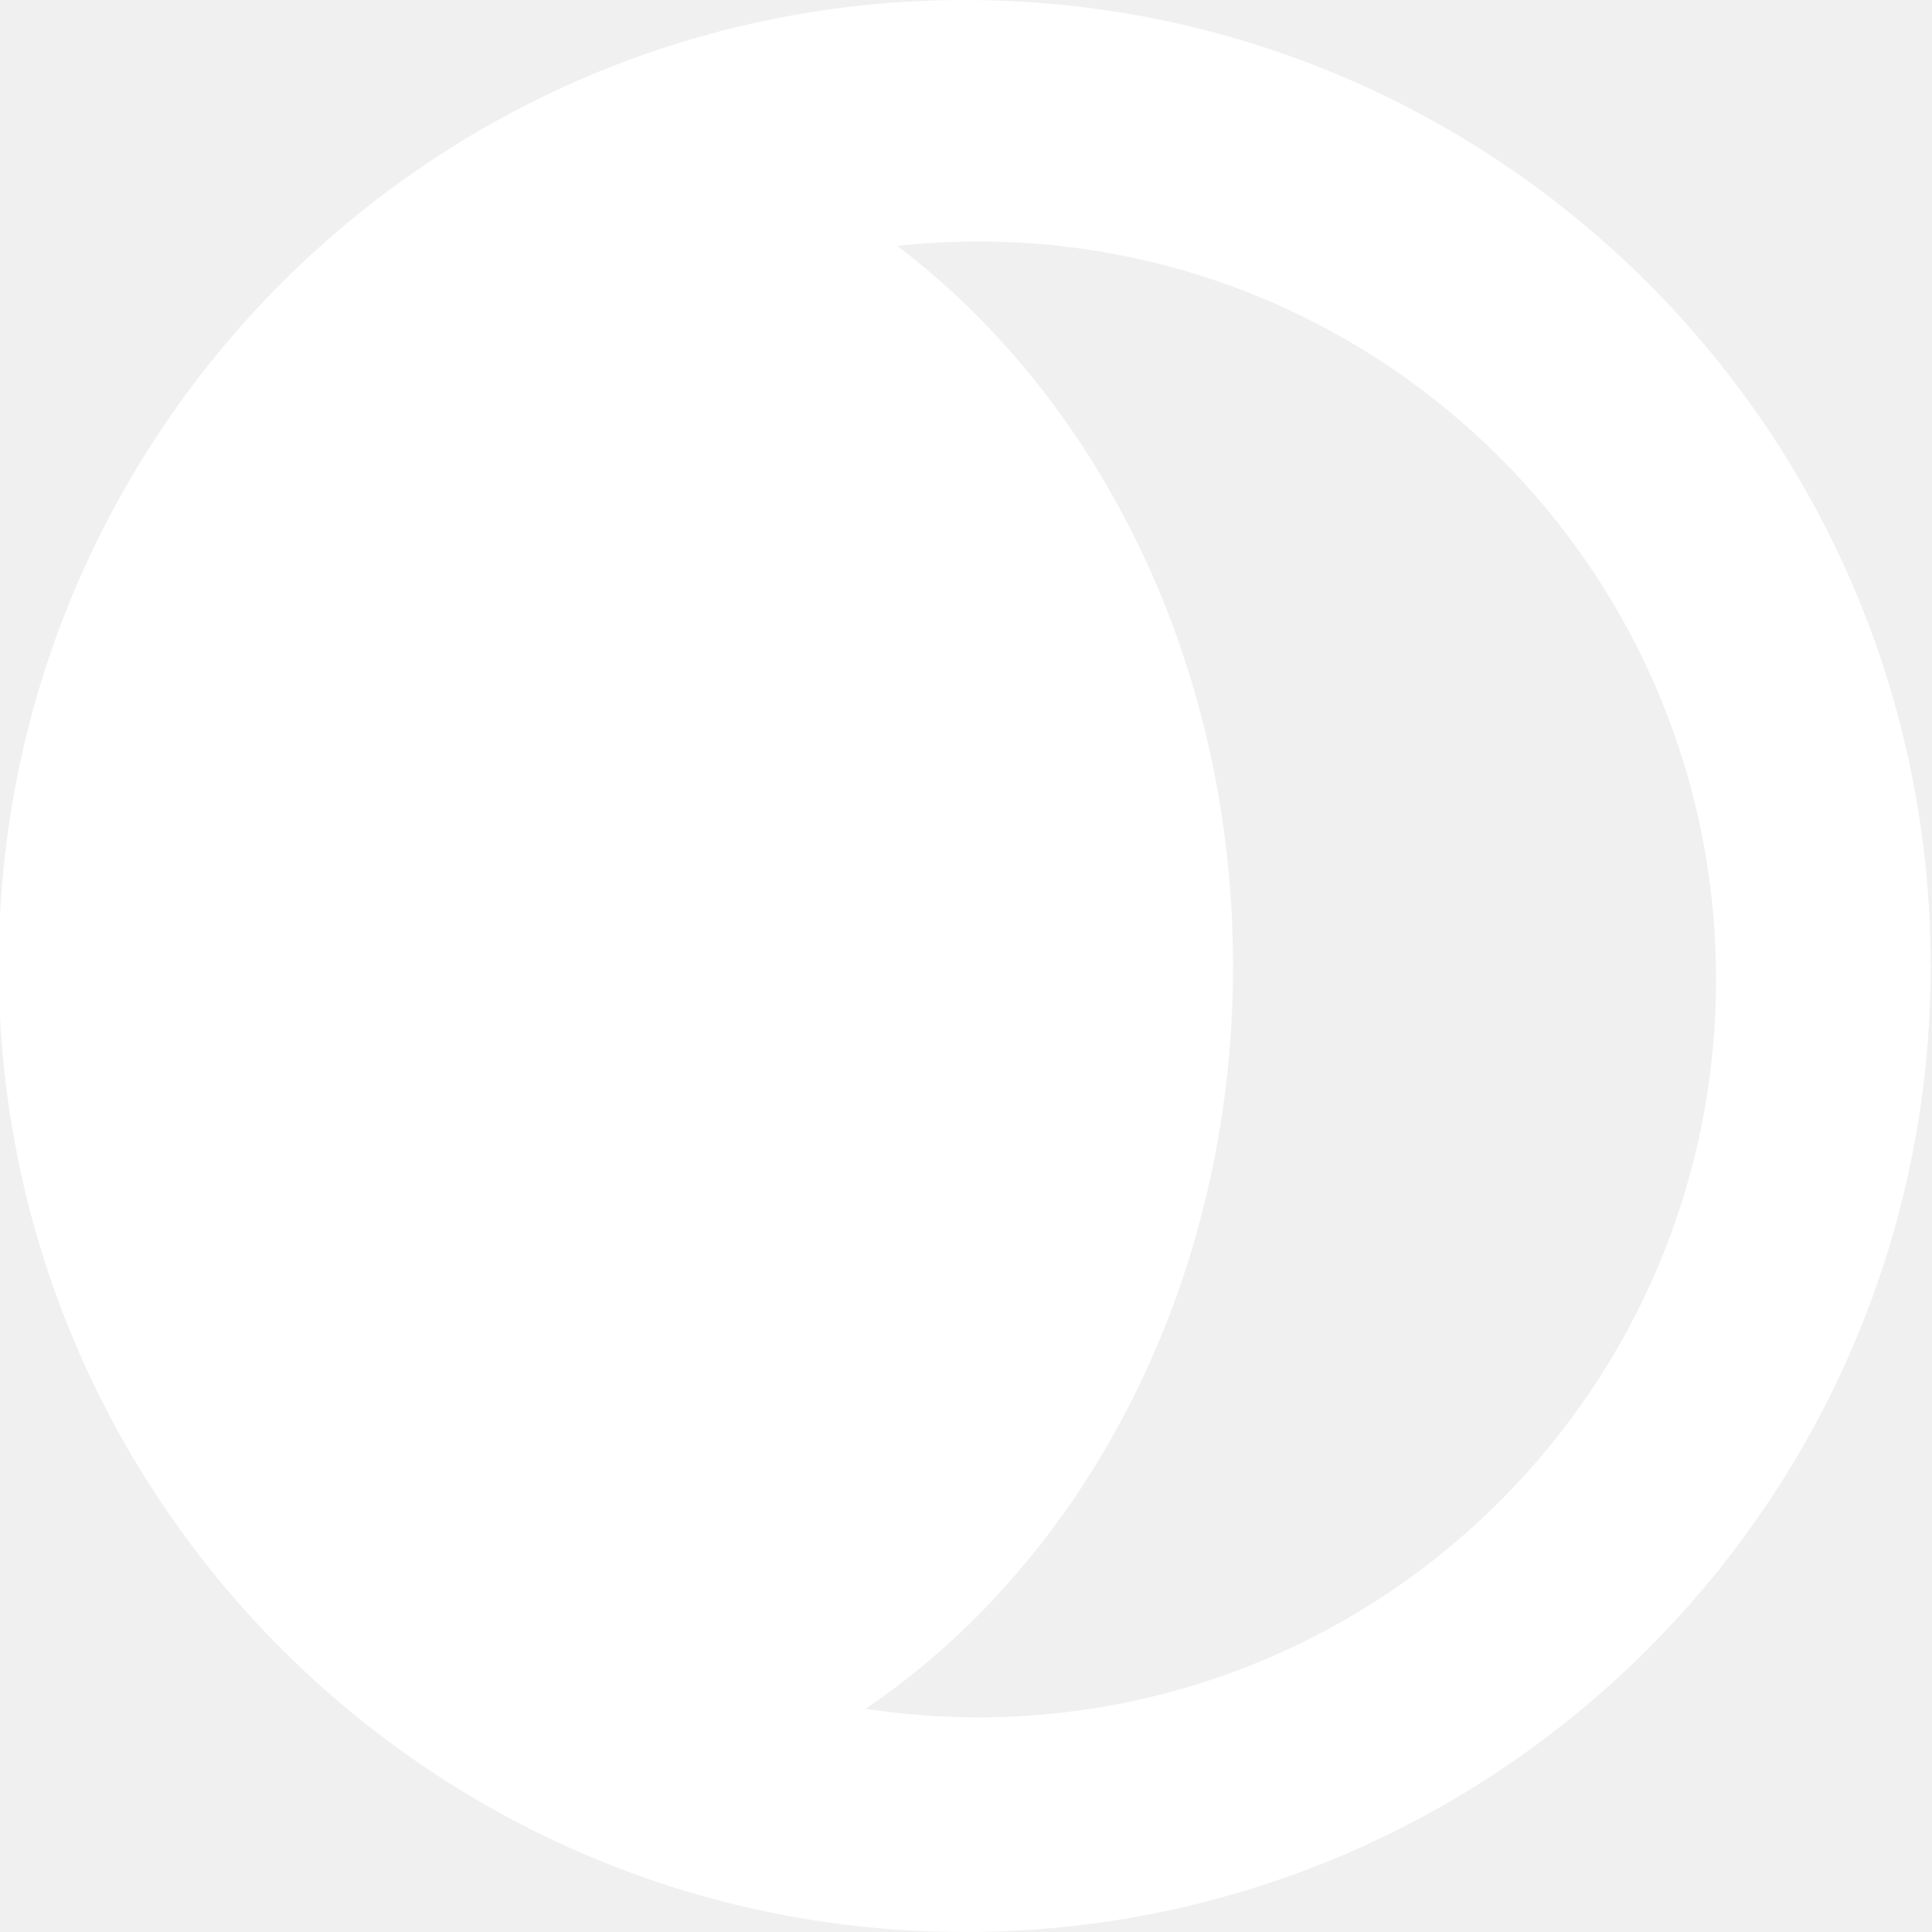
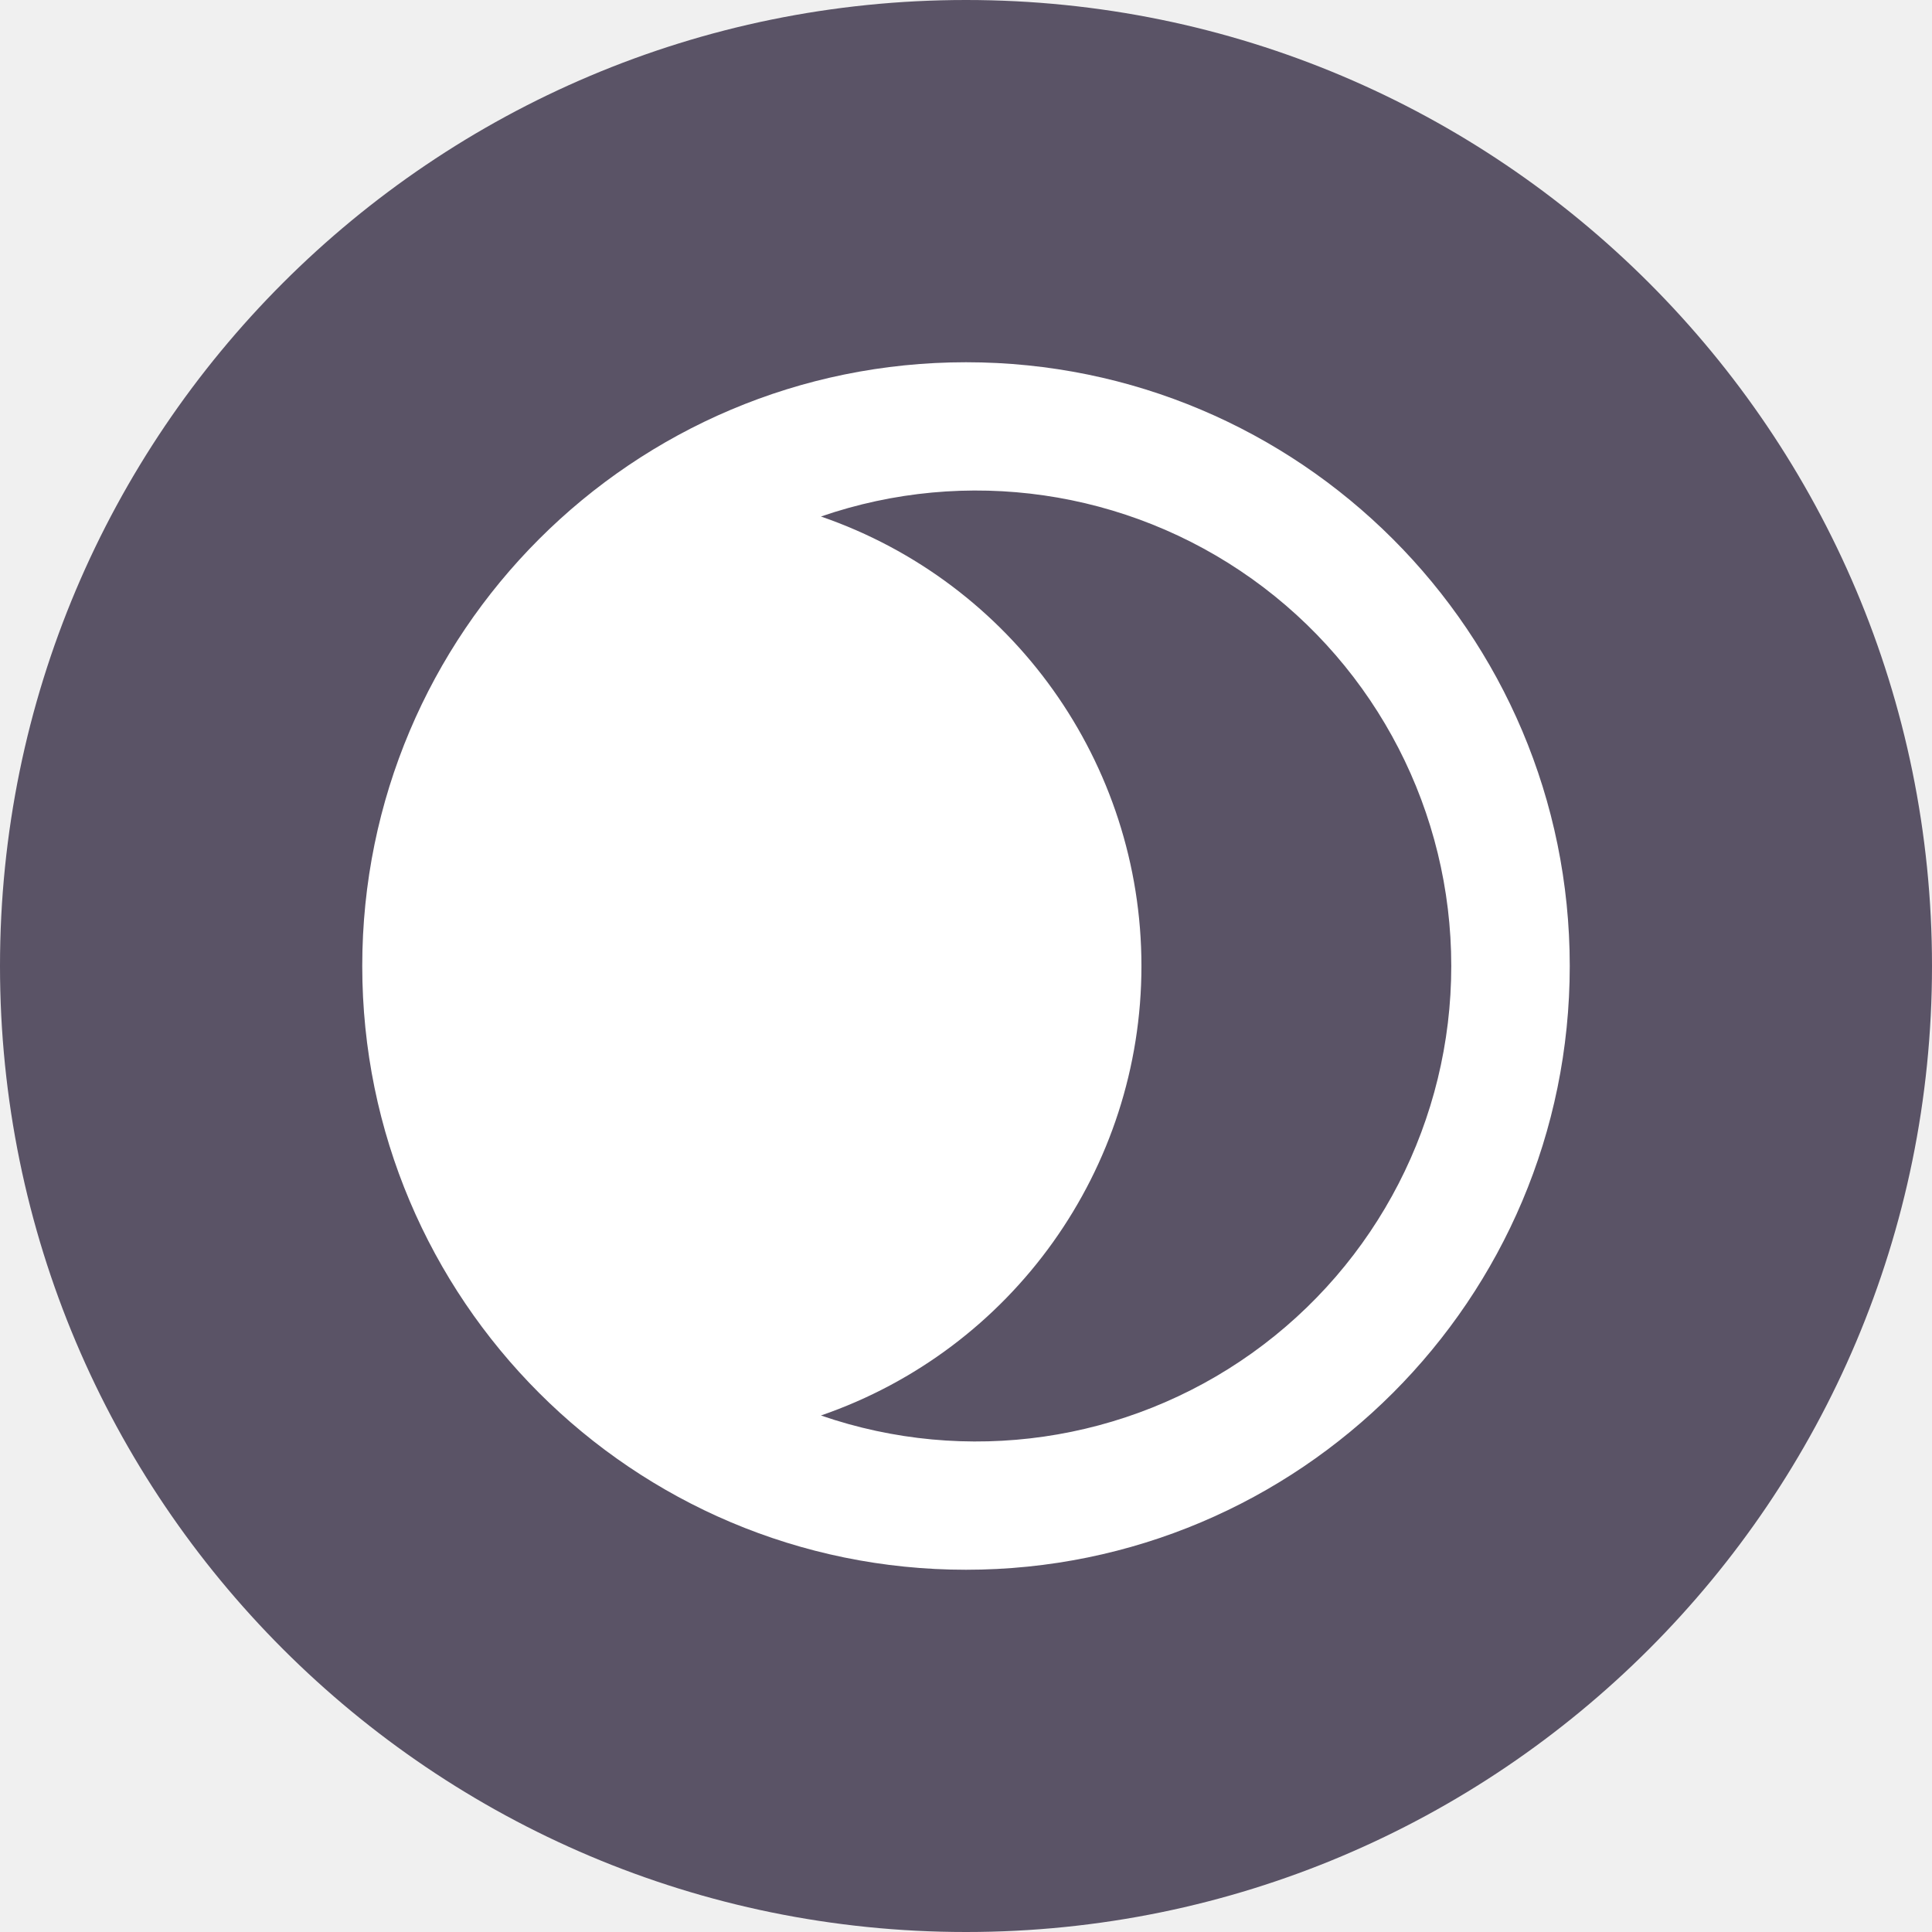
- <svg xmlns="http://www.w3.org/2000/svg" width="512" height="512" viewBox="0 0 512 512" fill="none">
-   <path fill-rule="evenodd" clip-rule="evenodd" d="M229.379 452.85C239.106 454.339 249.068 455.111 259.212 455.111C367.214 455.111 454.767 367.558 454.767 259.556C454.767 151.553 367.214 64 259.212 64C251.966 64 244.811 64.394 237.77 65.162C291.345 105.751 326.767 176.062 326.767 256C326.767 340.04 287.616 413.44 229.379 452.85ZM255.656 512C397.041 512 511.656 397.385 511.656 256C511.656 114.615 397.041 0 255.656 0C114.271 0 -0.344 114.615 -0.344 256C-0.344 397.385 114.271 512 255.656 512Z" fill="white" />
+ <svg xmlns="http://www.w3.org/2000/svg" viewBox="0 0 128 128">
+   <defs>
+     <style>.cls-1{fill:#5a5366;}.cls-2{fill:#fff;}</style>
+   </defs>
+   <g id="dark">
+     <circle class="cls-1" cx="64" cy="64" r="64" />
+     <path class="cls-2" d="M96.15,64A31.49,31.49,0,0,1,54.39,93.78a31.5,31.5,0,0,0,0-59.56A31.49,31.49,0,0,1,96.15,64ZM64,24a40,40,0,1,0,40,40A40,40,0,0,0,64,24Z" />
+   </g>
</svg>
